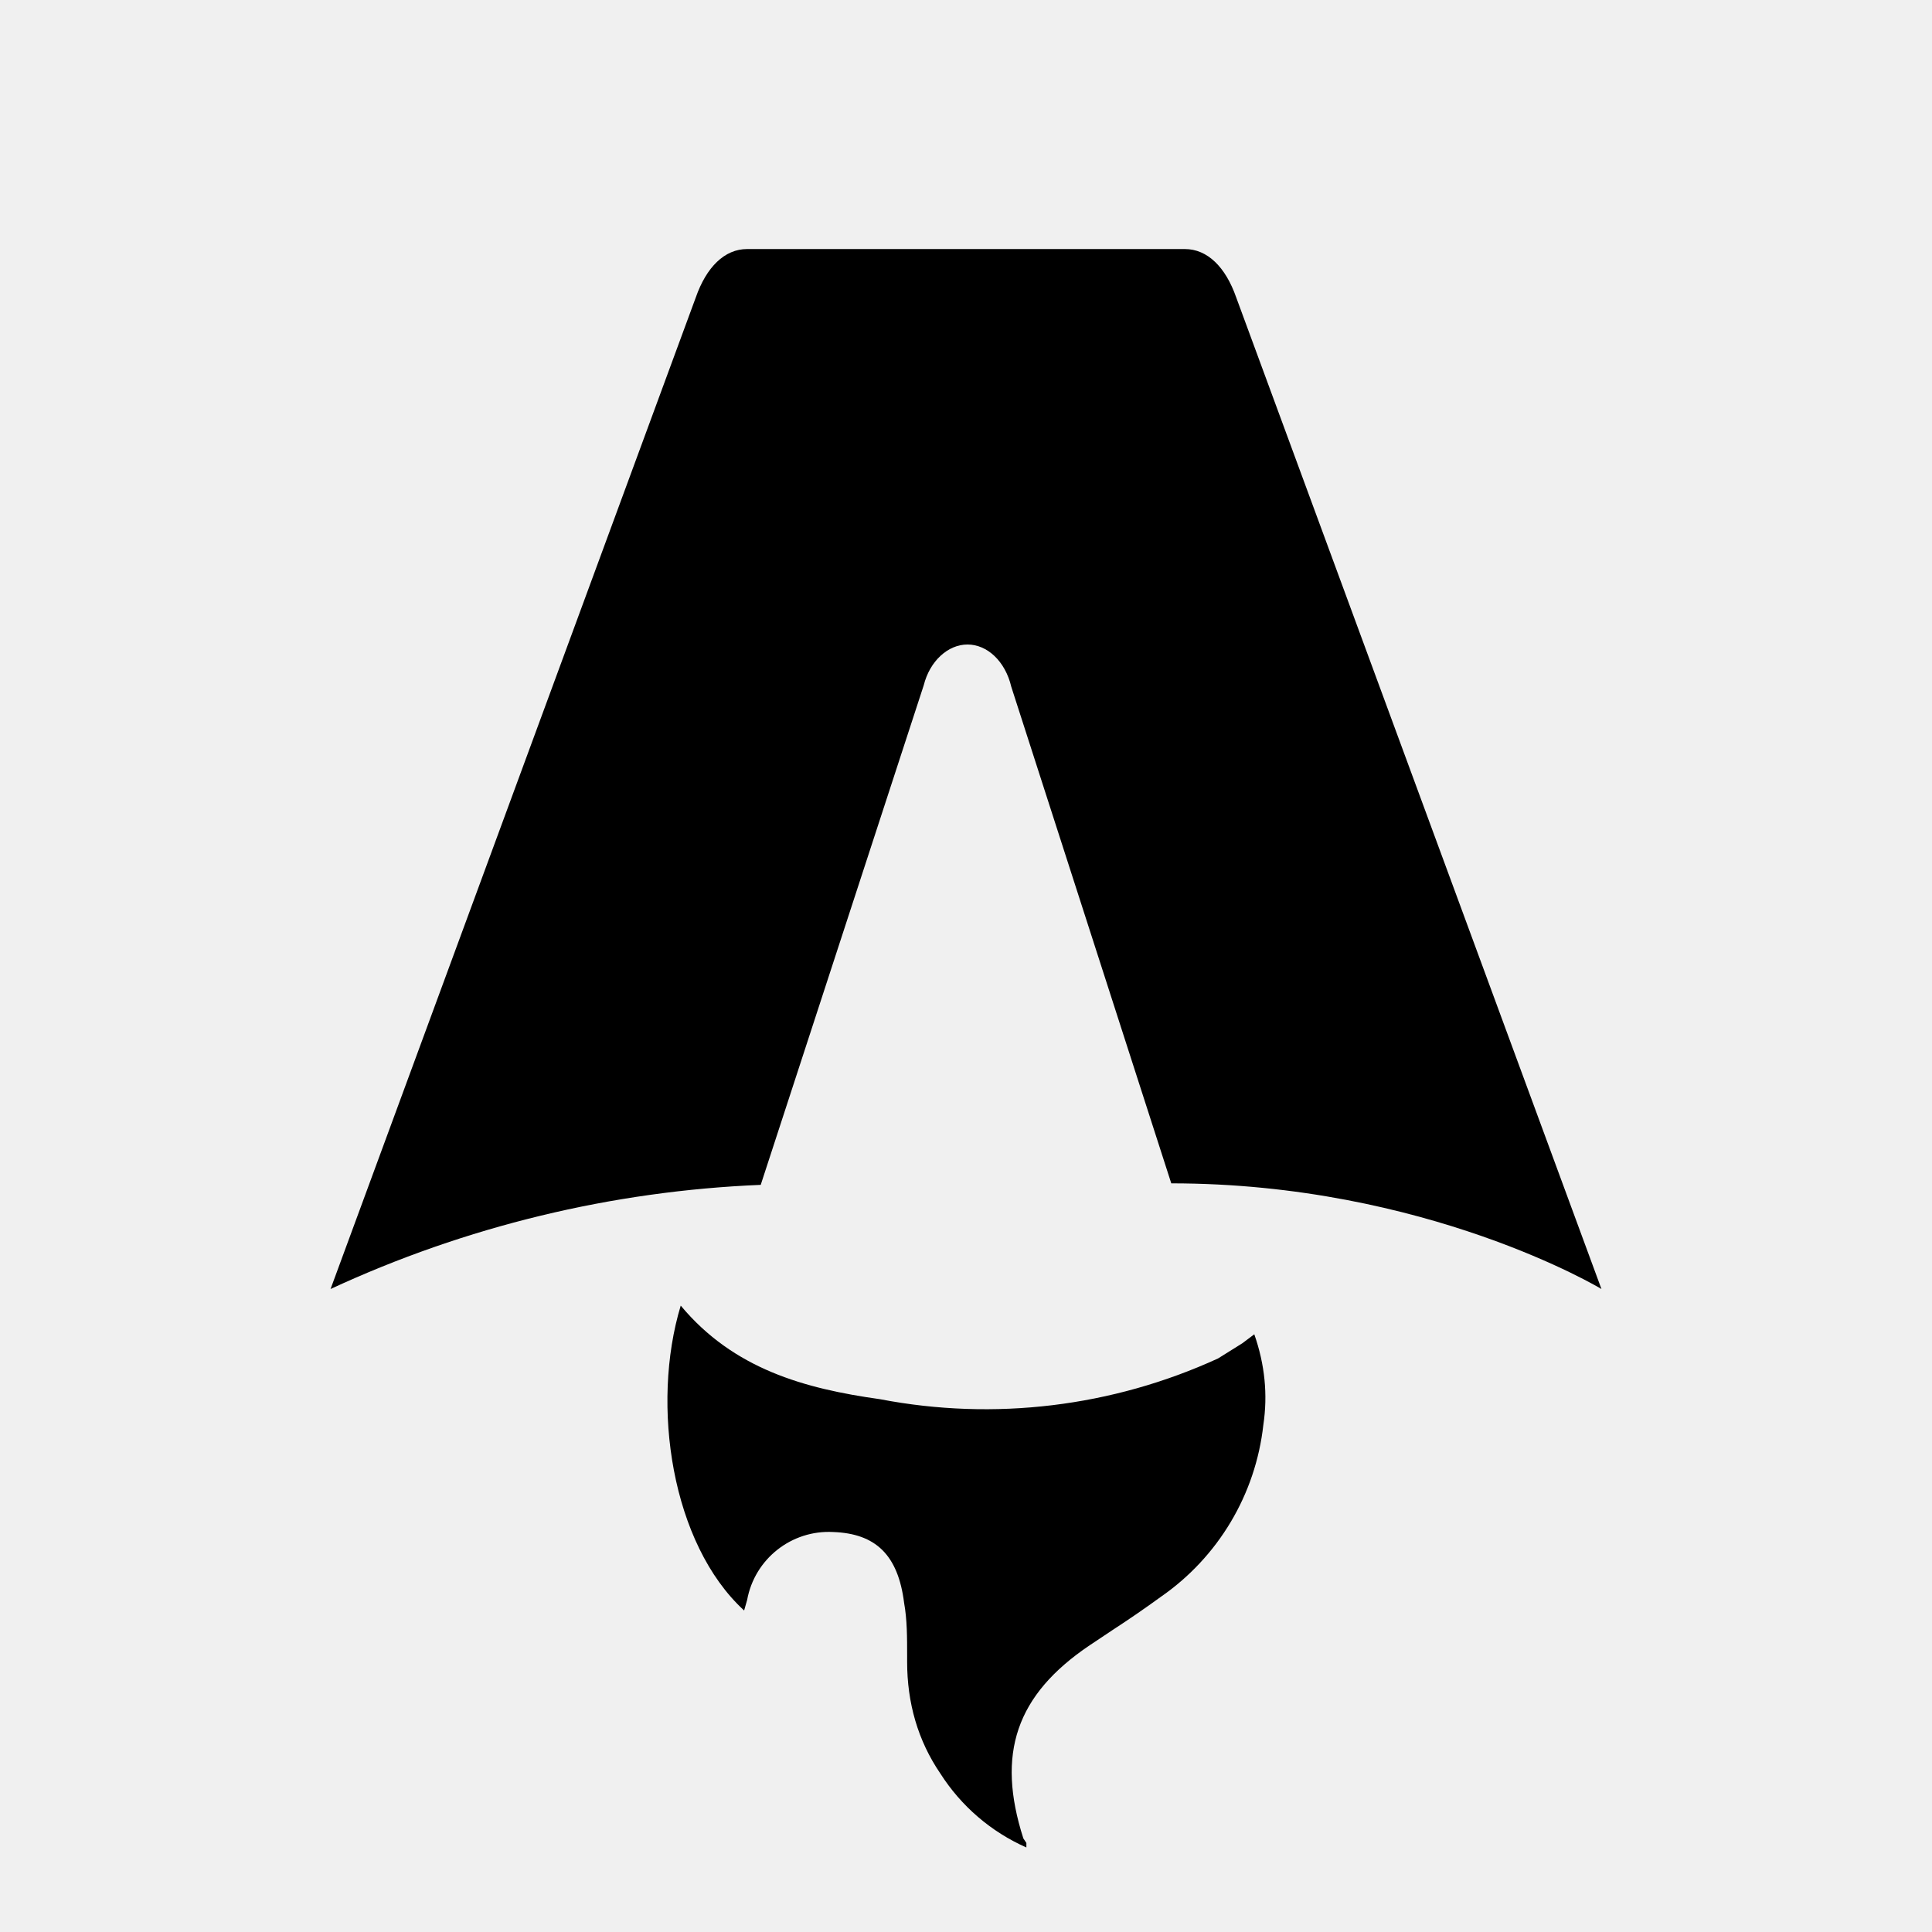
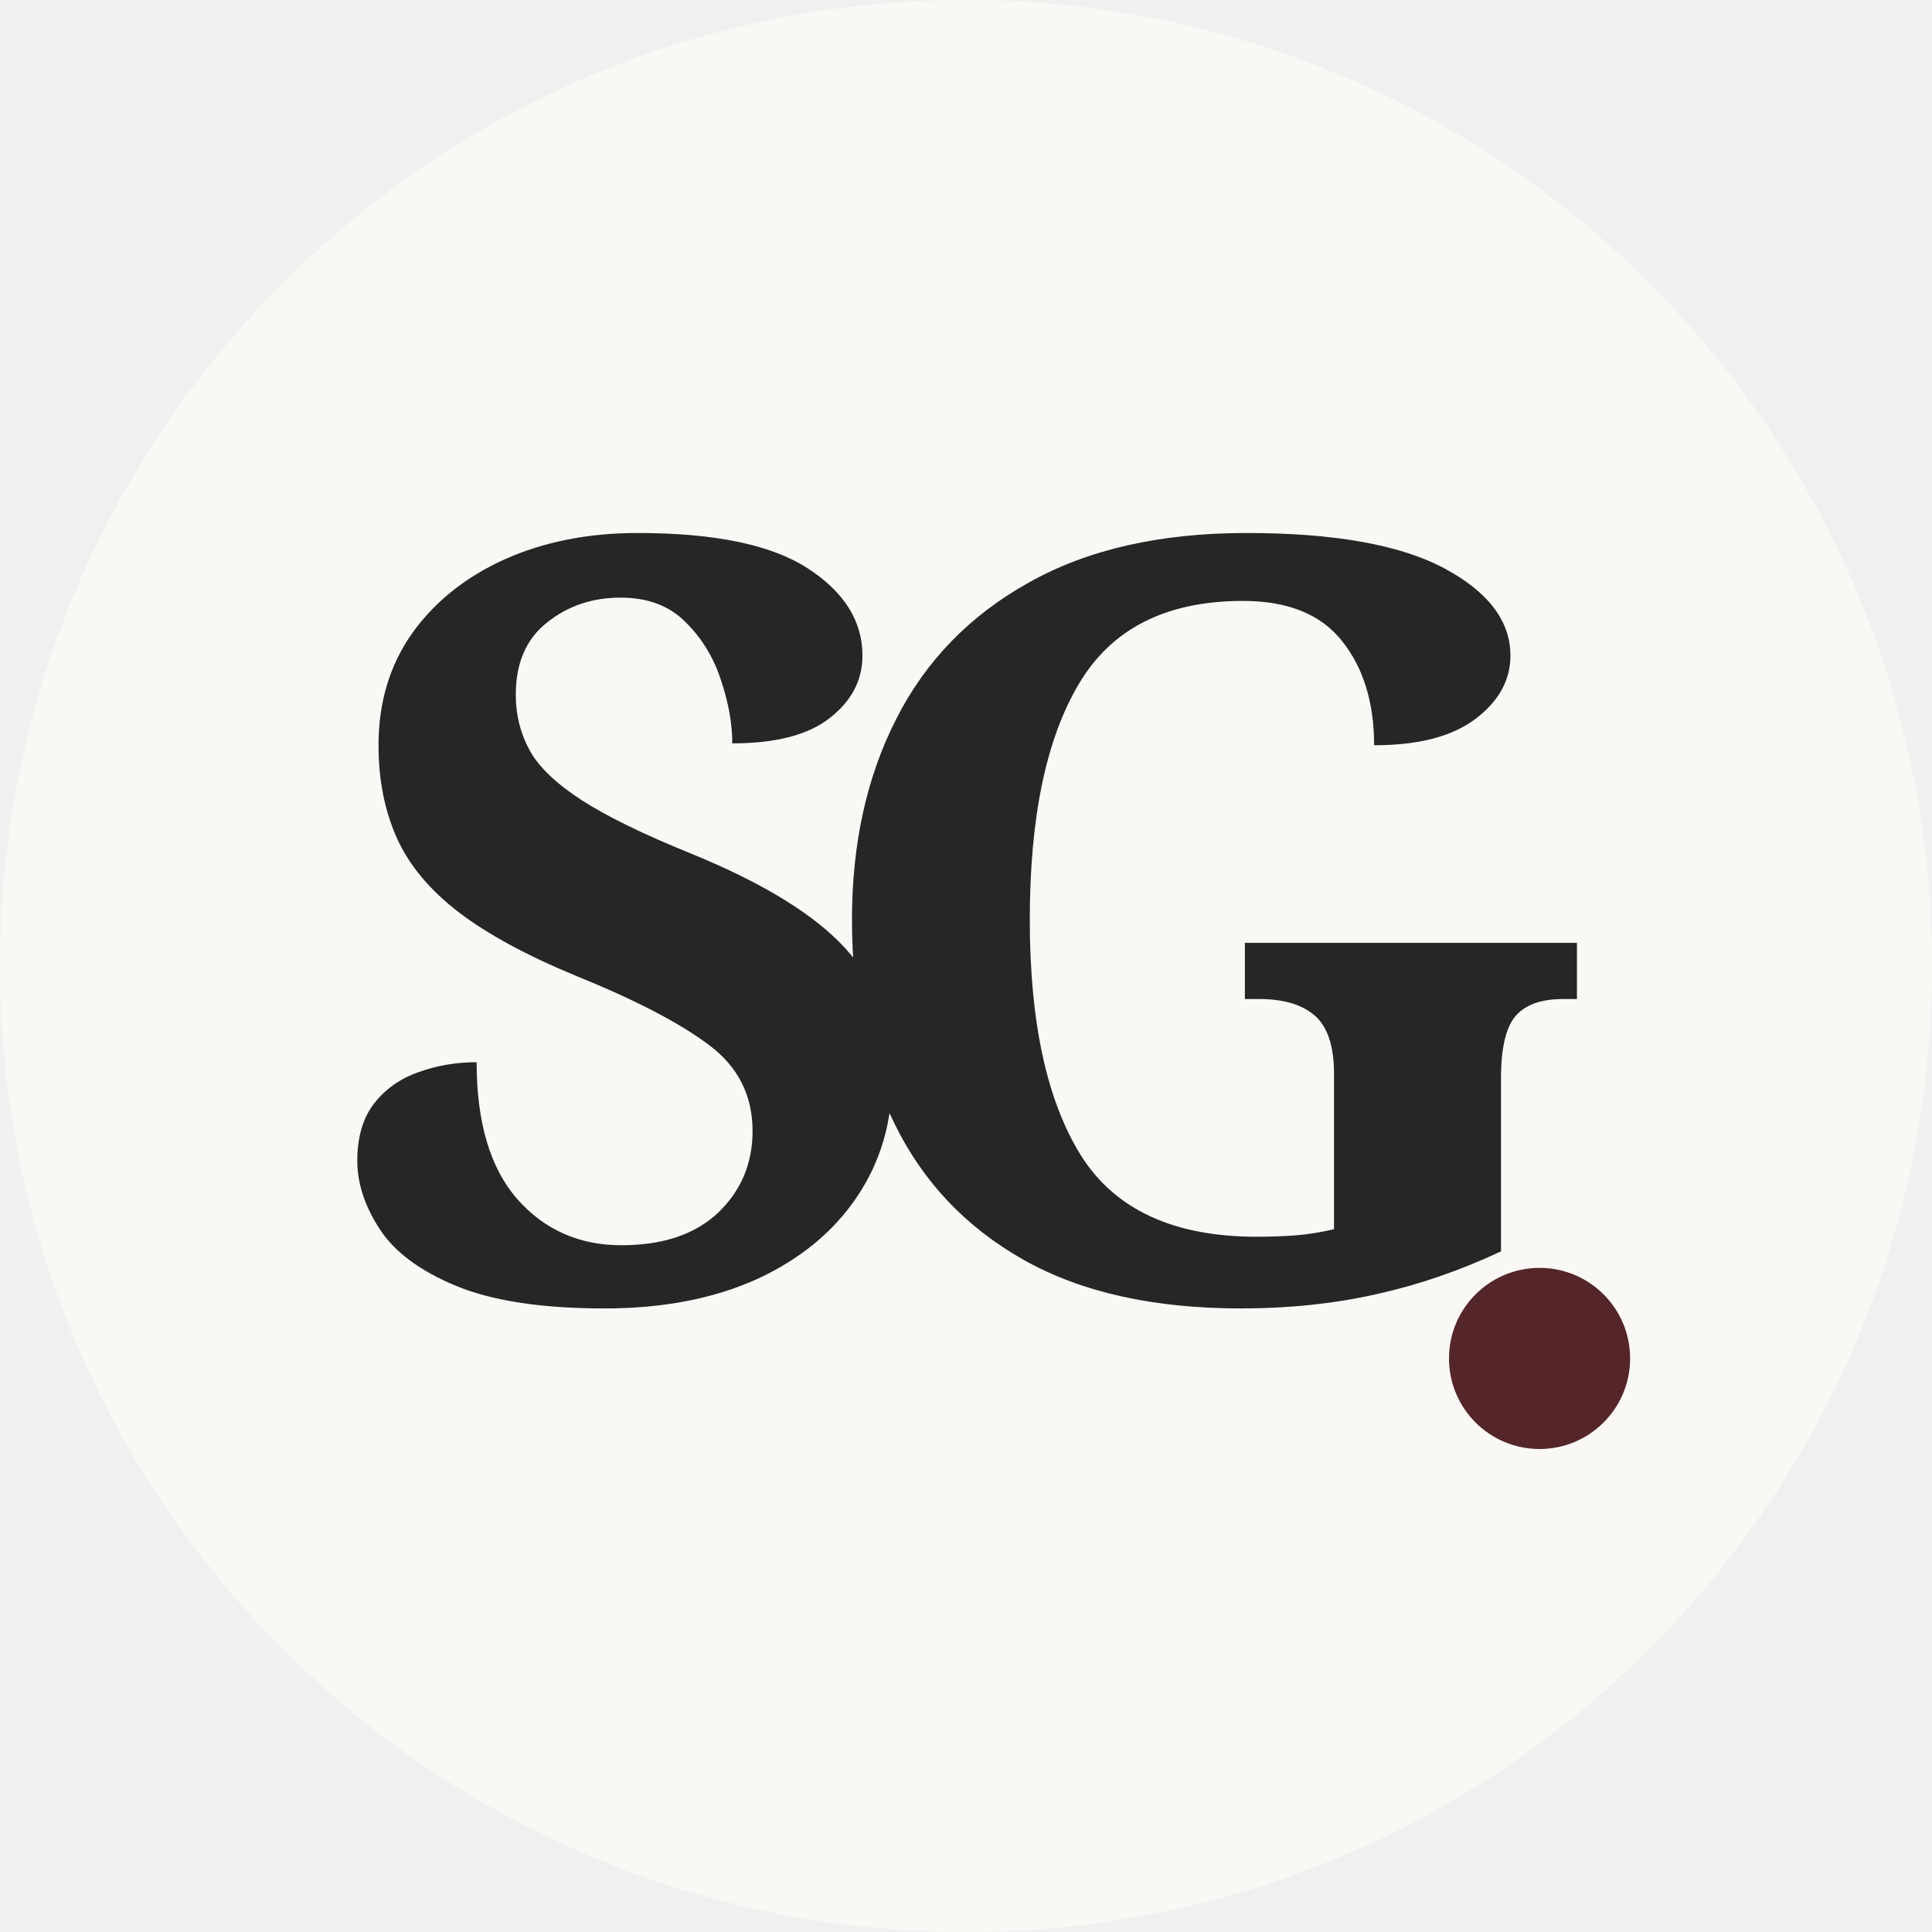
- <svg xmlns="http://www.w3.org/2000/svg" fill="none" viewBox="0 0 128 128">
-   <path d="M50.4 78.5a75.1 75.1 0 0 0-28.5 6.9l24.2-65.7c.7-2 1.9-3.2 3.4-3.2h29c1.5 0 2.7 1.2 3.4 3.2l24.2 65.7s-11.6-7-28.5-7L67 45.5c-.4-1.7-1.6-2.8-2.9-2.8-1.3 0-2.5 1.1-2.9 2.7L50.4 78.5Zm-1.1 28.2Zm-4.2-20.2c-2 6.6-.6 15.8 4.2 20.2a17.5 17.5 0 0 1 .2-.7 5.5 5.5 0 0 1 5.7-4.5c2.8.1 4.3 1.5 4.7 4.7.2 1.1.2 2.3.2 3.5v.4c0 2.7.7 5.2 2.2 7.4a13 13 0 0 0 5.7 4.9v-.3l-.2-.3c-1.8-5.6-.5-9.5 4.4-12.8l1.5-1a73 73 0 0 0 3.2-2.2 16 16 0 0 0 6.8-11.4c.3-2 .1-4-.6-6l-.8.6-1.6 1a37 37 0 0 1-22.4 2.7c-5-.7-9.7-2-13.2-6.2Z" />
-   <style>
-         path { fill: #000; }
-         @media (prefers-color-scheme: dark) {
-             path { fill: #FFF; }
-         }
-     </style>
+ <svg xmlns="http://www.w3.org/2000/svg" viewBox="0 0 64 64">
+   <rect width="64" height="64" rx="32" fill="#faf8f5" />
+   <text x="32" y="43" fill="#262626" font-family="Georgia,serif" font-size="35" font-weight="600" letter-spacing="-5" text-anchor="middle">SG</text>
+   <circle cx="51" cy="45" r="3" fill="#542529" />
</svg>
